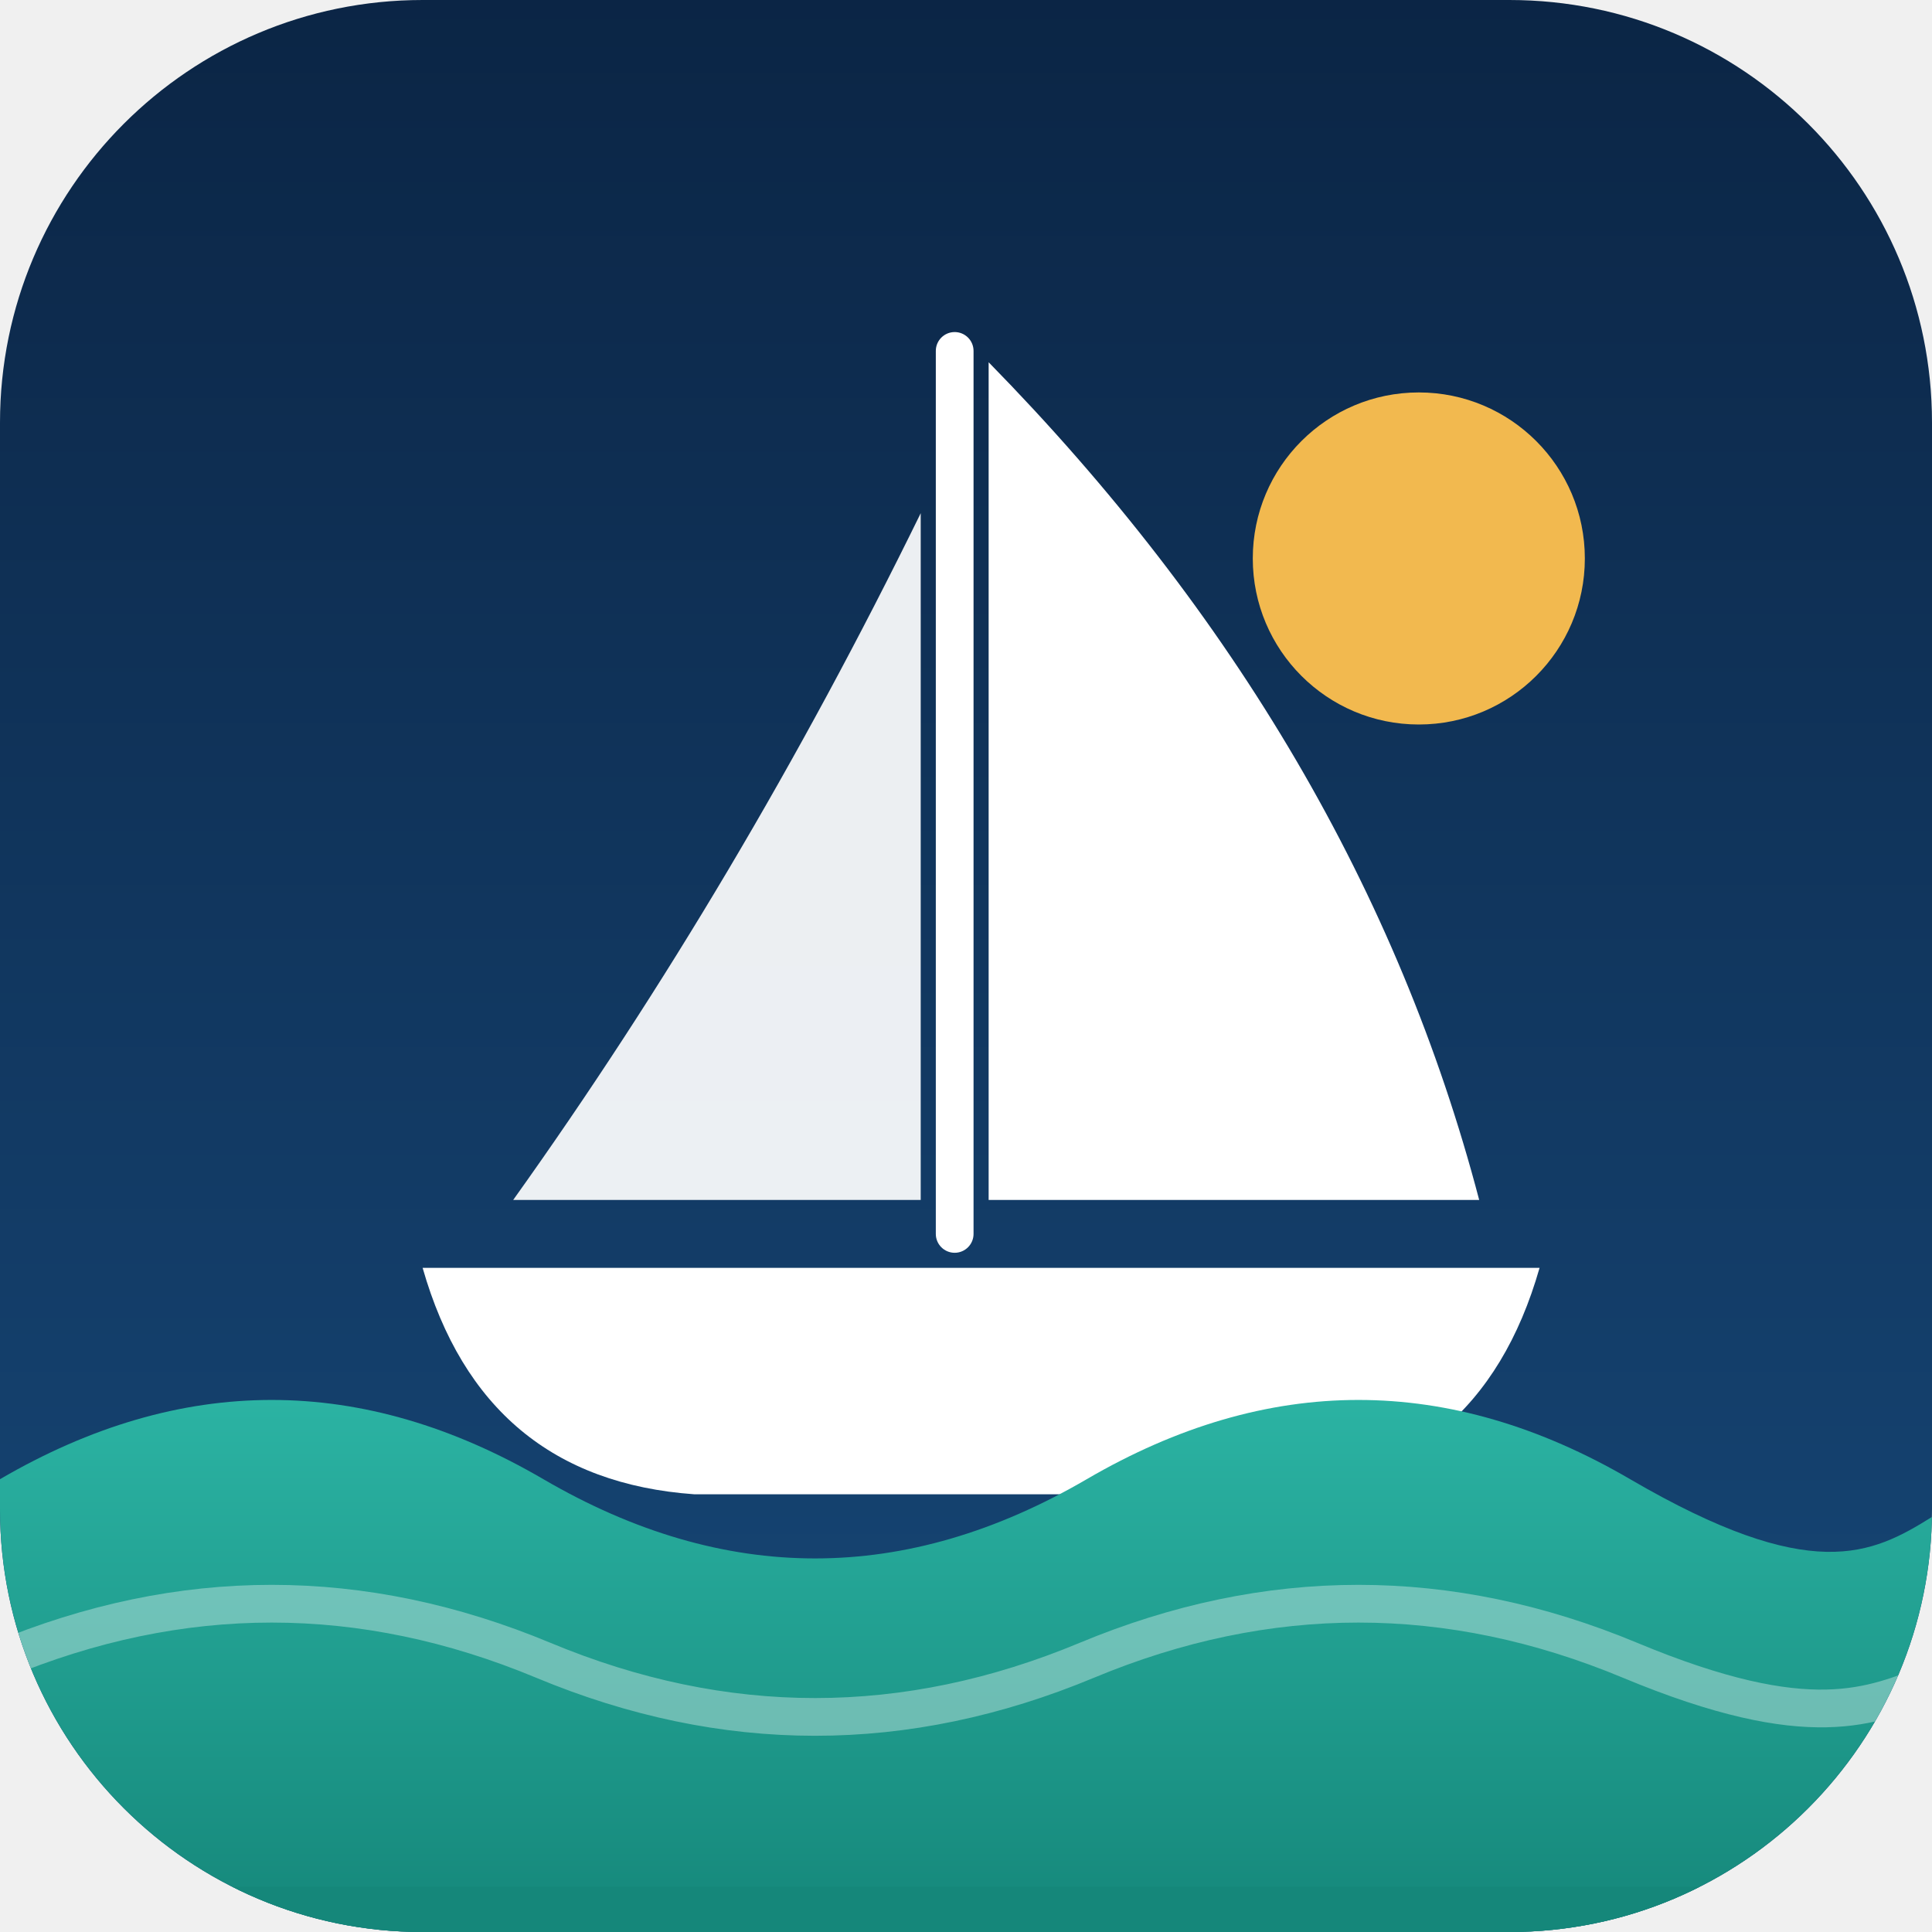
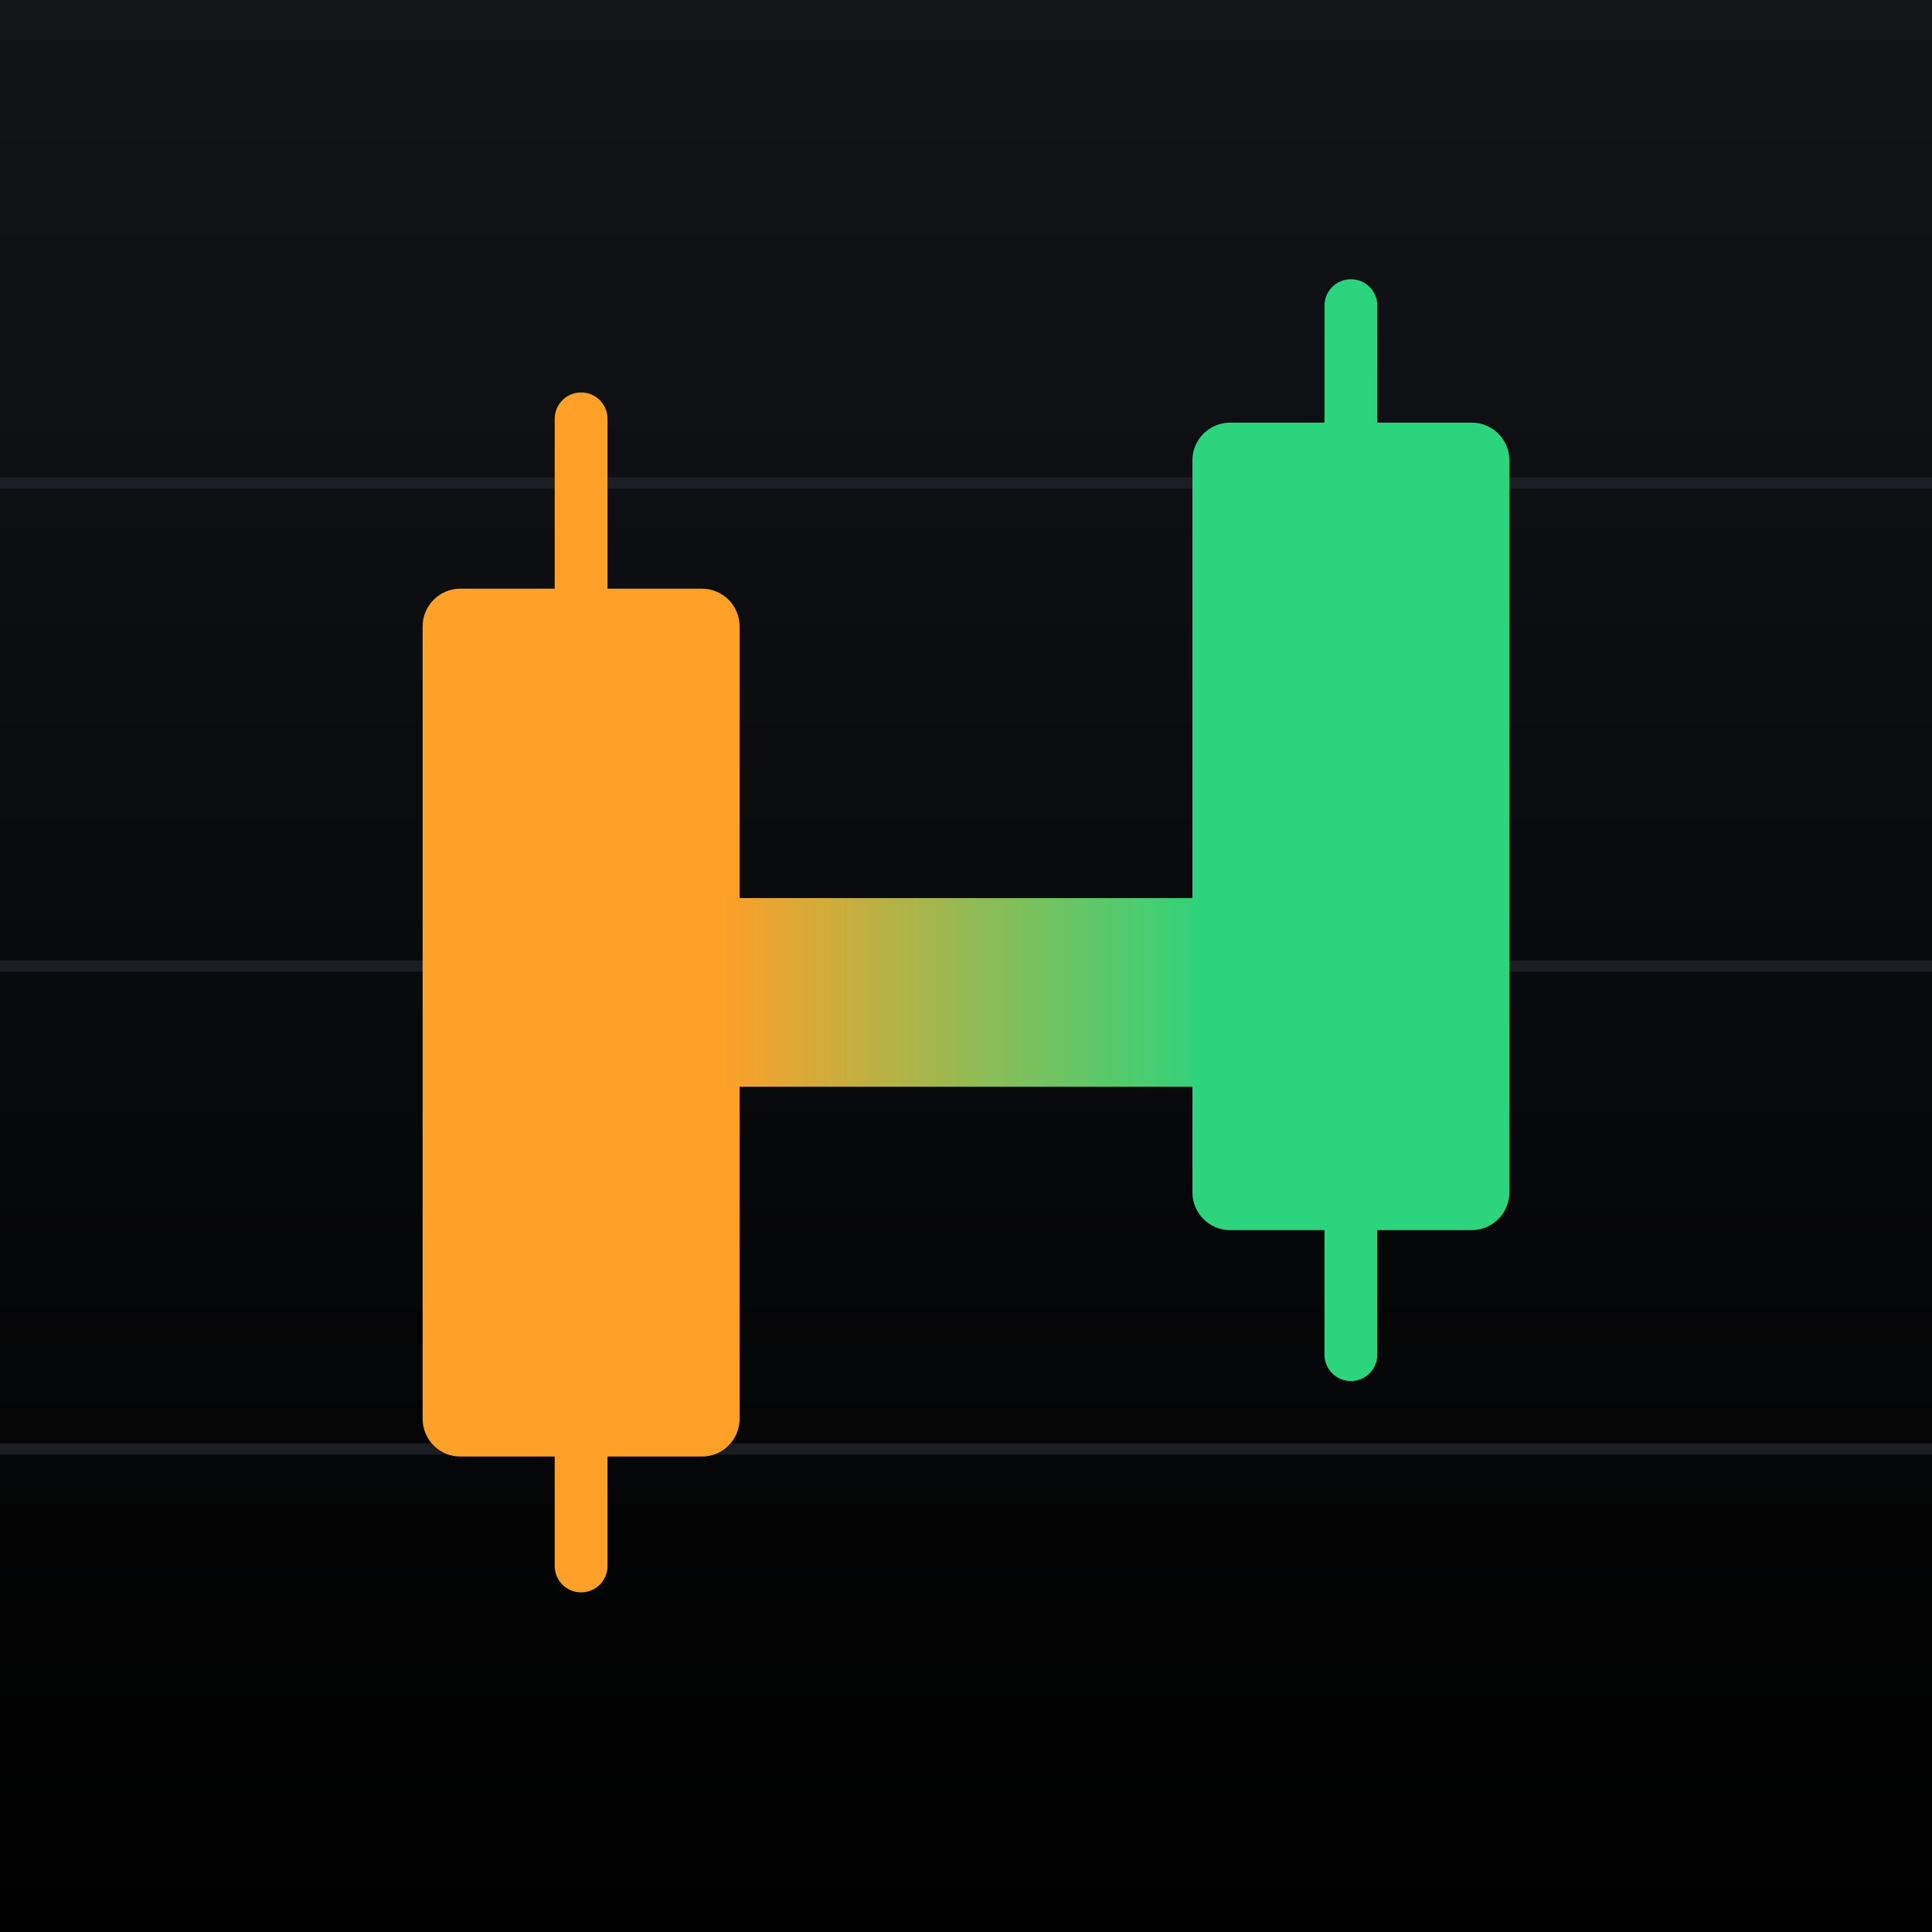
- <svg xmlns="http://www.w3.org/2000/svg" viewBox="0 0 512 512" width="512" height="512">
+ <svg xmlns="http://www.w3.org/2000/svg" viewBox="0 0 512 512">
  <defs>
-     <linearGradient id="sky" x1="0" y1="0" x2="0" y2="1">
-       <stop offset="0" stop-color="#0B2545" />
-       <stop offset="1" stop-color="#17497A" />
+     <linearGradient id="bg" x1="0" y1="0" x2="0" y2="1">
+       <stop offset="0" stop-color="#121418" />
+       <stop offset="1" stop-color="#000000" />
    </linearGradient>
-     <linearGradient id="sea" x1="0" y1="0" x2="0" y2="1">
-       <stop offset="0" stop-color="#2BB3A3" />
-       <stop offset="1" stop-color="#15877A" />
+     <linearGradient id="bar" x1="0" y1="0" x2="1" y2="0">
+       <stop offset="0" stop-color="#FFA028" />
+       <stop offset="1" stop-color="#2BD47D" />
    </linearGradient>
-     <clipPath id="c">
-       <rect width="512" height="512" rx="112" />
-     </clipPath>
  </defs>
-   <g clip-path="url(#c)">
-     <rect width="512" height="512" fill="url(#sky)" />
-     <g>
-       <circle cx="376" cy="148" r="44" fill="#F2B94F" />
-       <path d="M262 96 L262 318 L392 318 Q 360 196 262 96 Z" fill="#FFFFFF" />
-       <path d="M244 136 L244 318 L136 318 Q 196 234 244 136 Z" fill="#FFFFFF" opacity="0.92" />
-       <rect x="248" y="88" width="10" height="244" rx="5" fill="#FFFFFF" />
-       <path d="M112 336 L408 336 Q 392 392 336 396 L184 396 Q 128 392 112 336 Z" fill="#FFFFFF" />
-     </g>
-     <g>
-       <path d="M0 392 C 48 364 96 364 144 392 S 240 420 288 392 S 384 364 432 392 S 496 412 512 402 L512 512 L0 512 Z" fill="url(#sea)" />
-       <path d="M0 440 C 48 420 96 420 144 440 S 240 460 288 440 S 384 420 432 440 S 496 452 512 446" fill="none" stroke="#FFFFFF" stroke-opacity="0.35" stroke-width="10" stroke-linecap="round" />
-       <rect y="500" width="512" height="200" fill="#15877A" />
-     </g>
+   <rect width="512" height="512" fill="url(#bg)" />
+   <g stroke="#1B1E23" stroke-width="3">
+     <line x1="0" y1="128" x2="512" y2="128" />
+     <line x1="0" y1="256" x2="512" y2="256" />
+     <line x1="0" y1="384" x2="512" y2="384" />
  </g>
+   <rect x="147" y="104" width="14" height="318" rx="7" fill="#FFA028" />
+   <rect x="112" y="156" width="84" height="230" rx="10" fill="#FFA028" />
+   <rect x="190" y="238" width="132" height="50" fill="url(#bar)" />
+   <rect x="351" y="74" width="14" height="292" rx="7" fill="#2BD47D" />
+   <rect x="316" y="112" width="84" height="214" rx="10" fill="#2BD47D" />
</svg>
